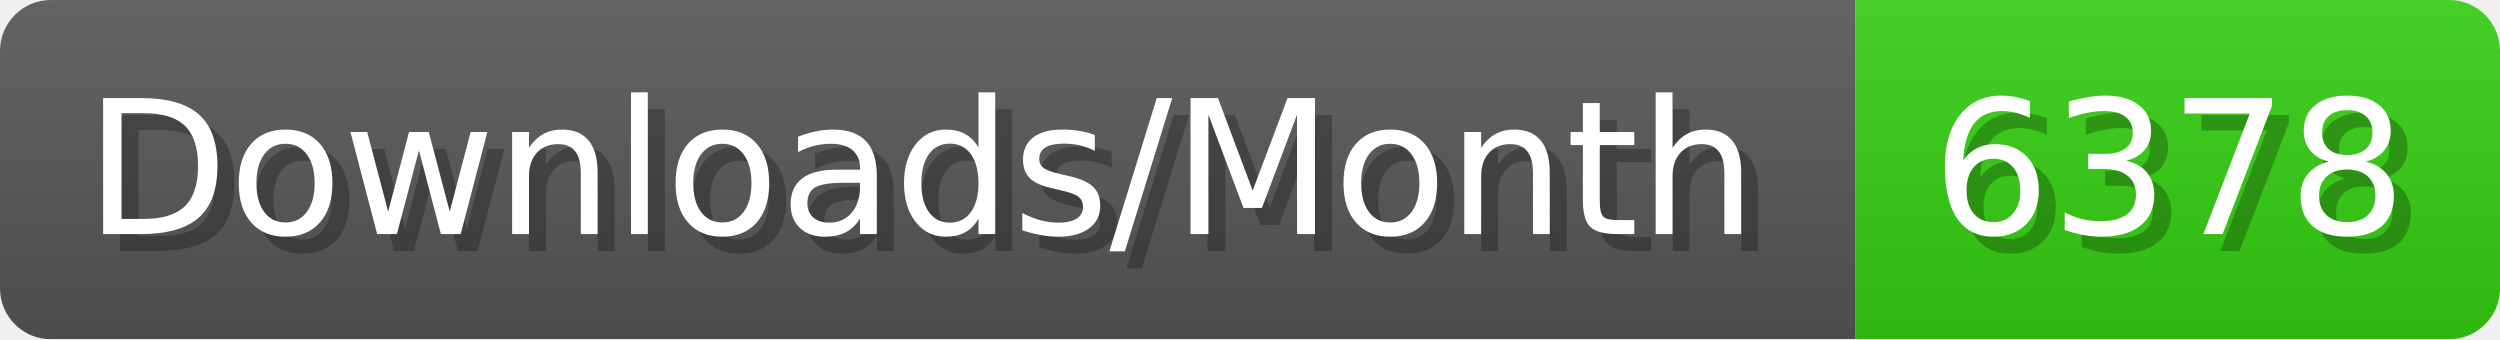
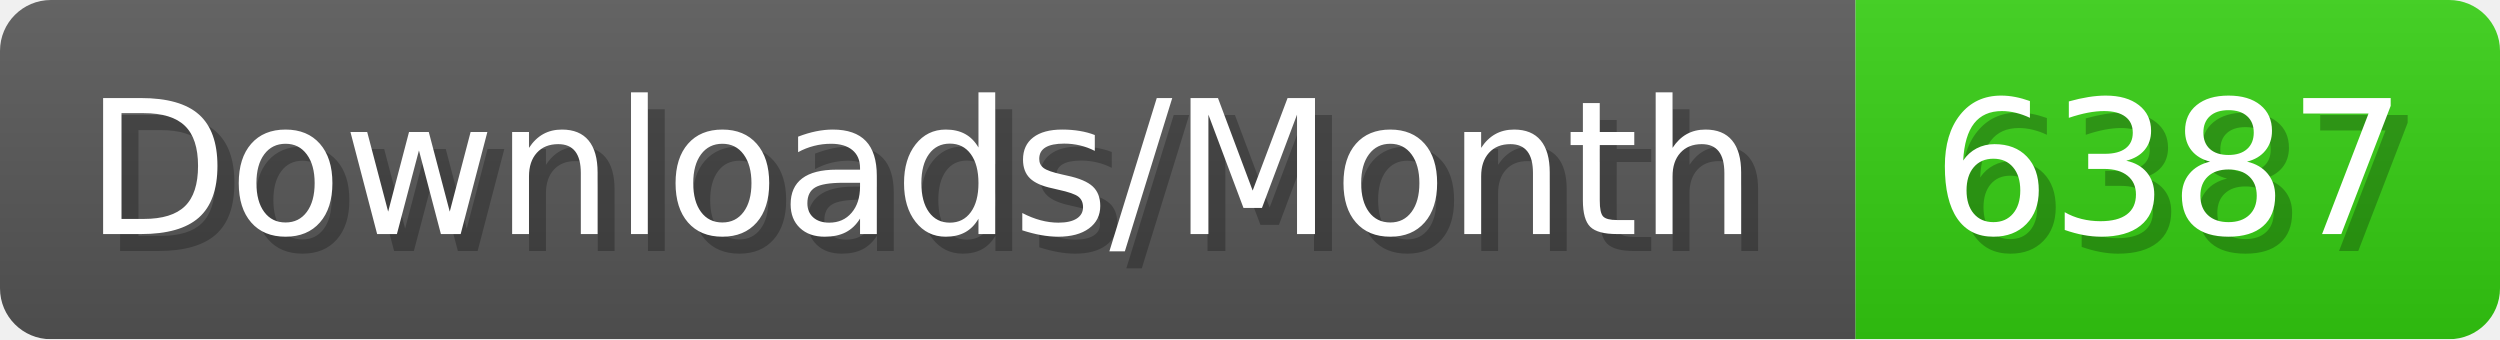
- <svg xmlns="http://www.w3.org/2000/svg" width="147.4" height="20" viewBox="0 0 1474 200" role="img" aria-label="Downloads/Month: 6378">
+ <svg xmlns="http://www.w3.org/2000/svg" width="147.4" height="20" viewBox="0 0 1474 200" role="img" aria-label="Downloads/Month: 6387">
  <linearGradient id="YlXUI" x2="0" y2="100%">
    <stop offset="0" stop-opacity=".1" stop-color="#EEE" />
    <stop offset="1" stop-opacity=".1" />
  </linearGradient>
  <mask id="JHhop">
    <rect width="1474" height="200" rx="30" fill="#FFF" />
  </mask>
  <g mask="url(#JHhop)">
    <rect width="1094" height="200" fill="#555" />
    <rect width="380" height="200" fill="#3C1" x="1094" />
    <rect width="1474" height="200" fill="url(#YlXUI)" />
  </g>
  <g aria-hidden="true" fill="#fff" text-anchor="start" font-family="Verdana,DejaVu Sans,sans-serif" font-size="110">
    <text x="60" y="148" textLength="994" fill="#000" opacity="0.25">Downloads/Month</text>
    <text x="50" y="138" textLength="994">Downloads/Month</text>
-     <text x="1149" y="148" textLength="280" fill="#000" opacity="0.25">6378</text>
-     <text x="1139" y="138" textLength="280">6378</text>
+     <text x="1149" y="148" textLength="280" fill="#000" opacity="0.25">6387</text>
+     <text x="1139" y="138" textLength="280">6387</text>
  </g>
</svg>
